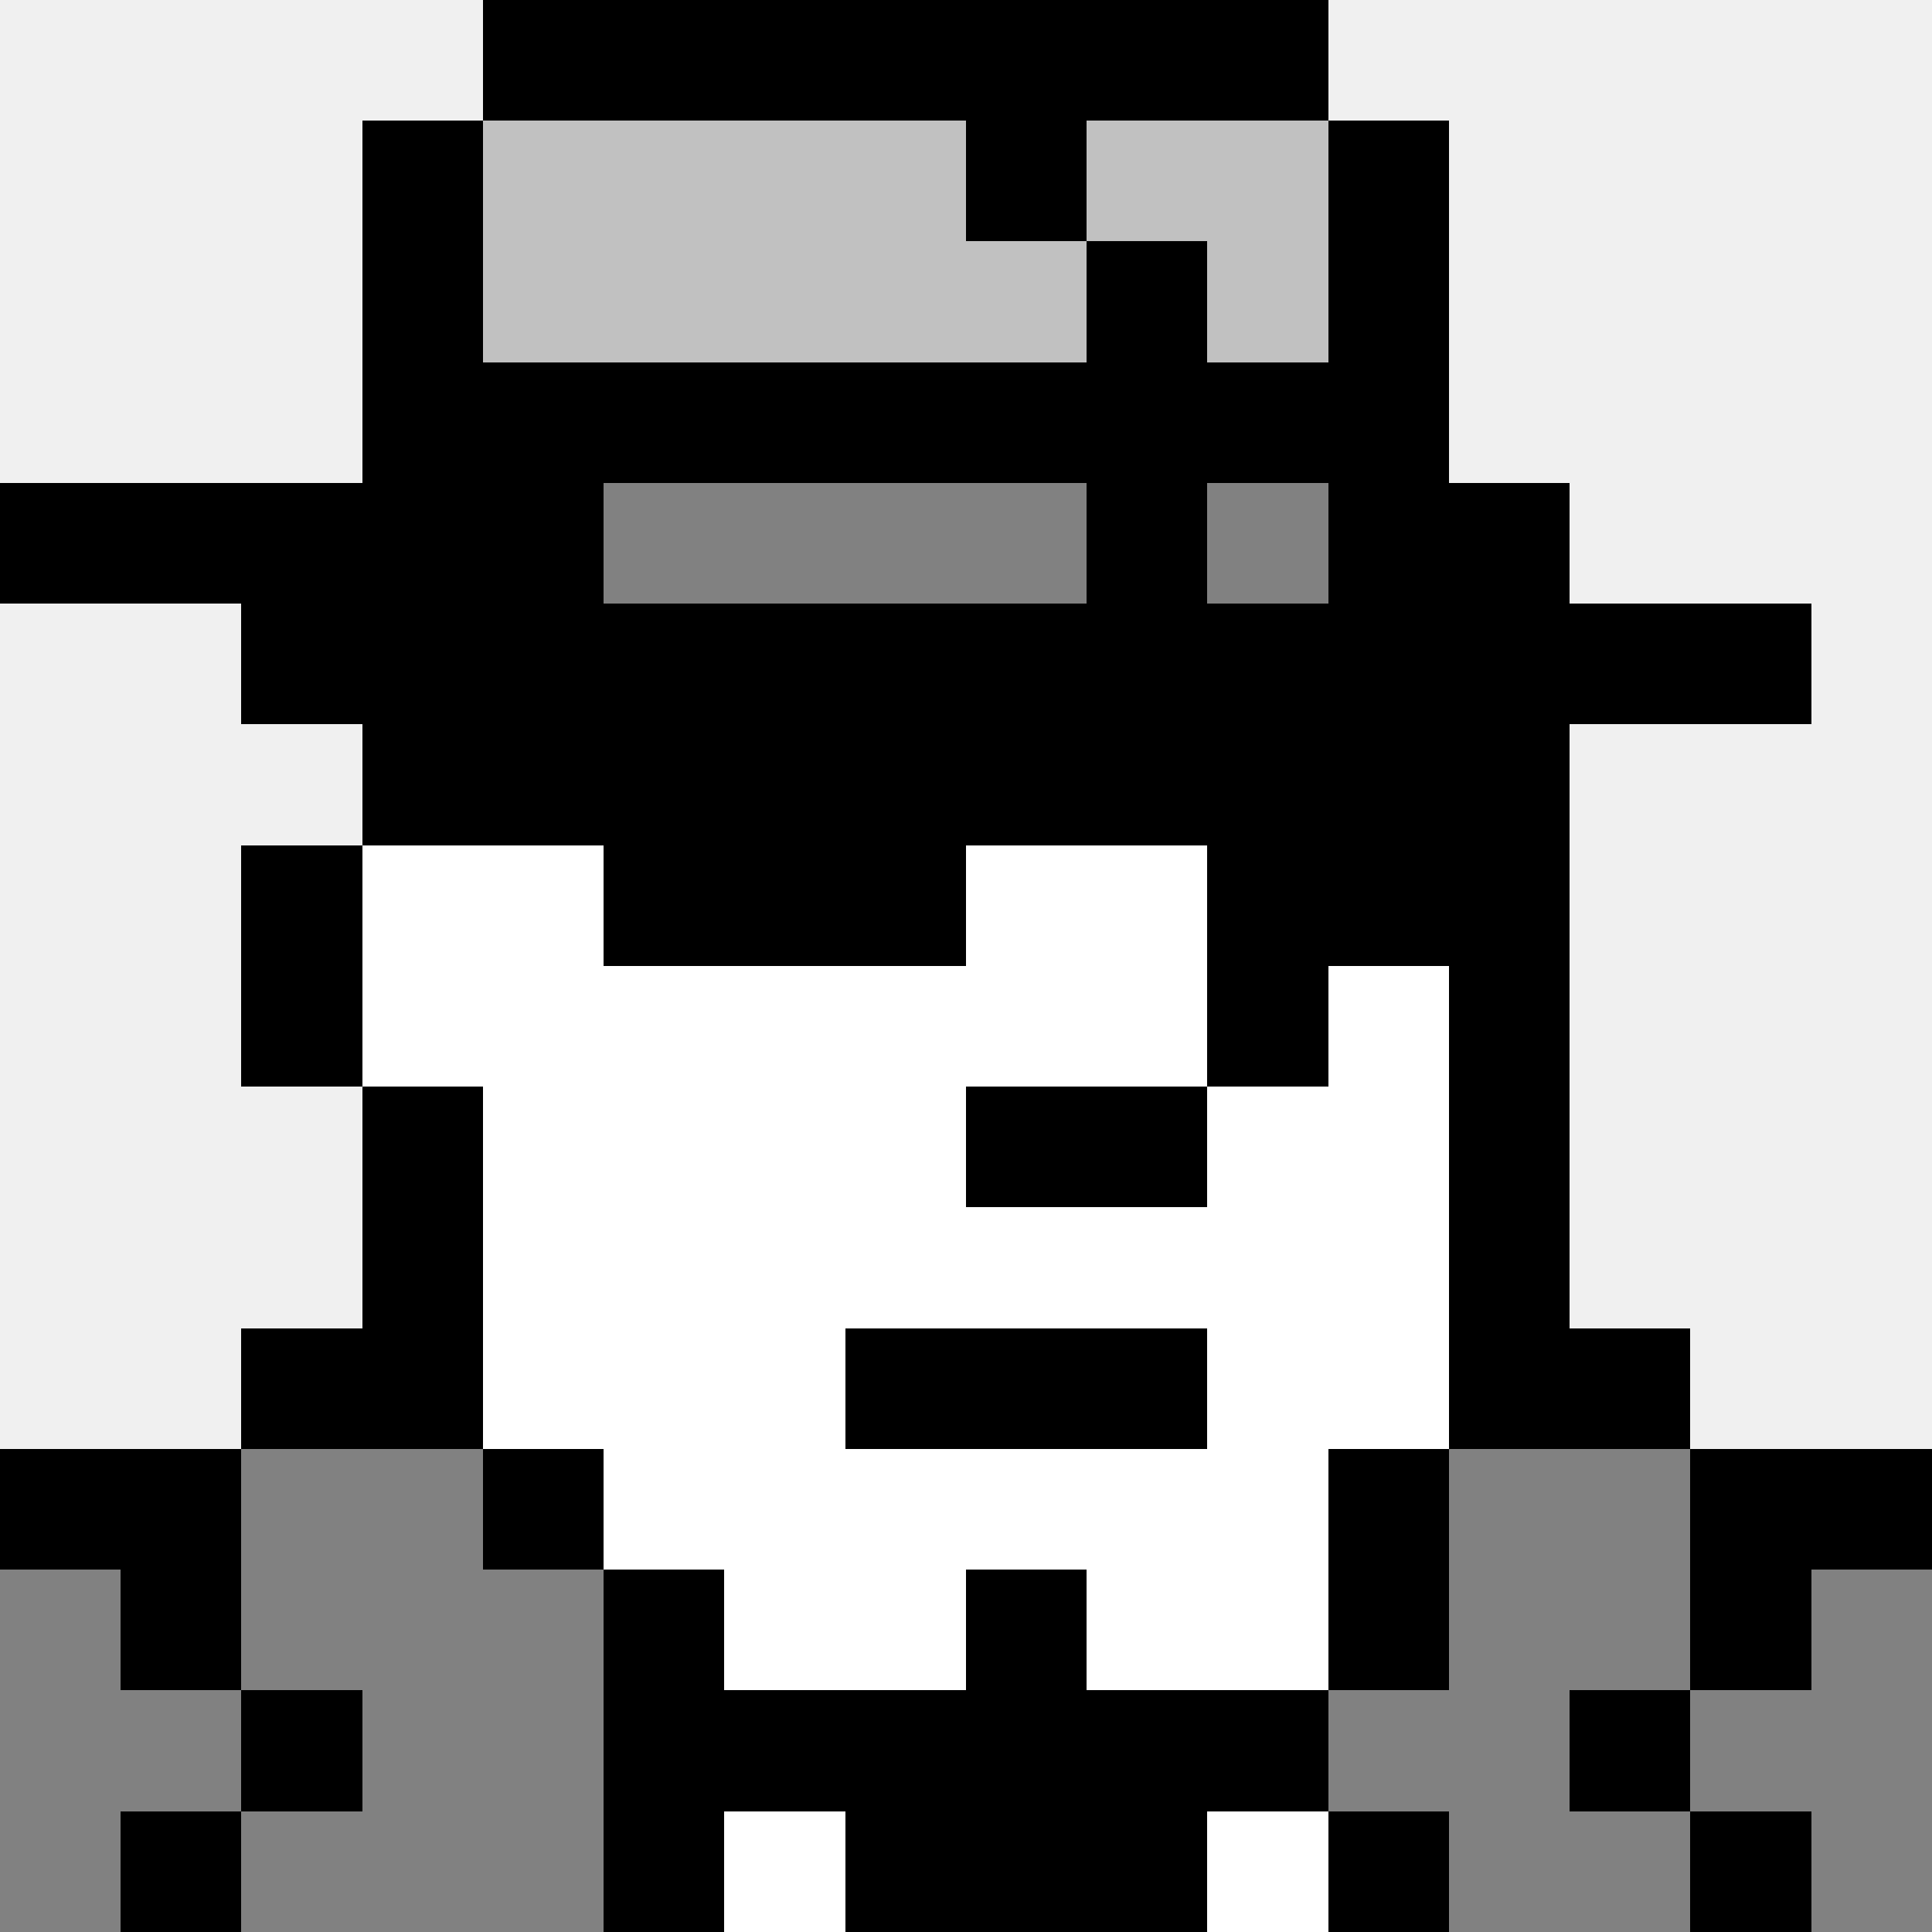
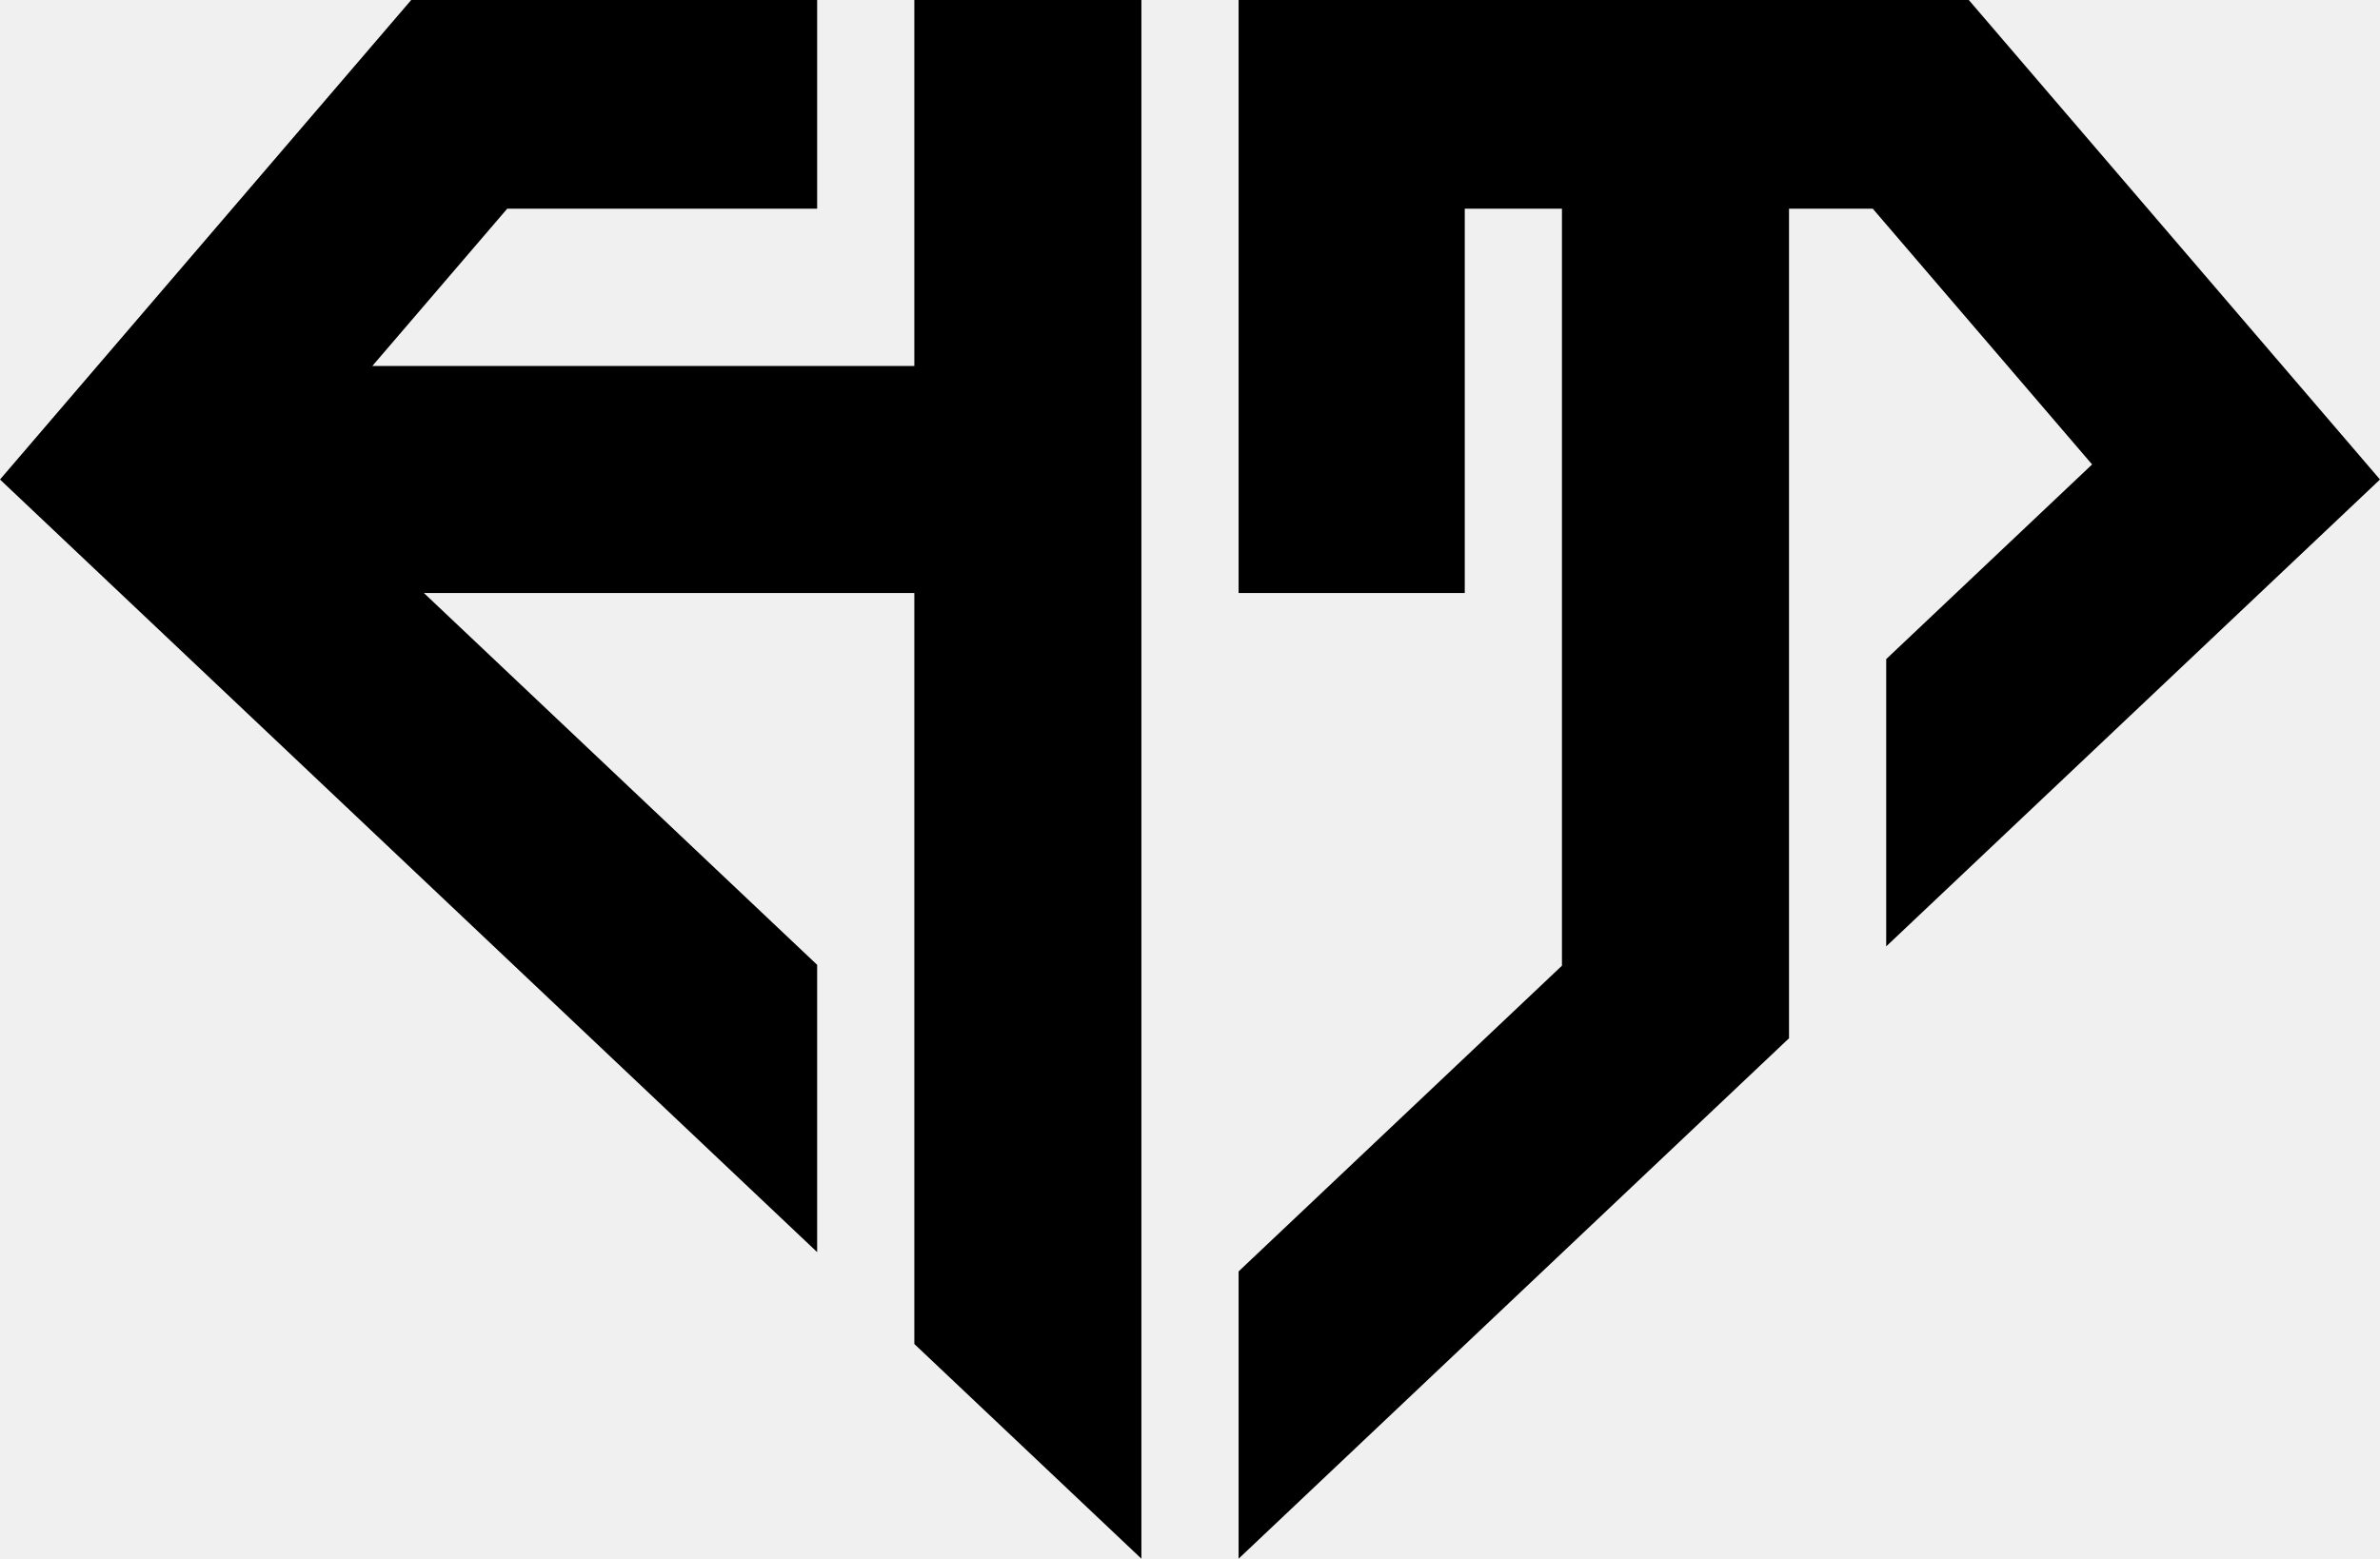
- <svg xmlns="http://www.w3.org/2000/svg" viewBox="0 -0.5 16 16" shape-rendering="crispEdges">
-   <path stroke="#000000" d="M4 0h7M3 1h1M8 1h1M11 1h1M3 2h1M9 2h1M11 2h1M3 3h9M0 4h5M9 4h1M11 4h2M2 5h13M3 6h10M2 7h1M5 7h3M10 7h3M2 8h1M10 8h1M12 8h1M3 9h1M8 9h2M12 9h1M3 10h1M12 10h1M2 11h2M7 11h3M12 11h2M0 12h2M4 12h1M11 12h1M14 12h2M1 13h1M5 13h1M8 13h1M11 13h1M14 13h1M2 14h1M5 14h6M13 14h1M1 15h1M5 15h1M7 15h3M11 15h1M14 15h1" />
-   <path stroke="#c1c1c1" d="M4 1h4M9 1h2M4 2h5M10 2h1" />
-   <path stroke="#818181" d="M5 4h4M10 4h1M2 12h2M12 12h2M0 13h1M2 13h3M12 13h2M15 13h1M0 14h2M3 14h2M11 14h2M14 14h2M0 15h1M2 15h3M12 15h2M15 15h1" />
-   <path stroke="#ffffff" d="M3 7h2M8 7h2M3 8h7M11 8h1M4 9h4M10 9h2M4 10h8M4 11h3M10 11h2M5 12h6M6 13h2M9 13h2M6 15h1M10 15h1" />
+ <svg xmlns="http://www.w3.org/2000/svg" viewBox="0 0 3755.56 2460.16" data-name="Layer 1" id="Layer_1">
+   <defs>
+     <style>
+       .cls-1 {
+         stroke-width: 0px;
+       }
+     </style>
+   </defs>
+   <polygon points="2976.37 1493.71 3755.56 756.82 3106.69 0 2311.34 0 1954.46 0 1954.46 329.42 1954.46 935.97 2311.34 935.97 2311.34 329.42 2464.7 329.42 2464.7 1524.2 1954.46 2006.75 1954.46 2460.16 2823.01 1638.74 2823.01 1591.03 2823.01 329.42 2955.2 329.42 3301.26 733.05 2976.37 1040.3 2976.37 1493.71" class="cls-1" />
+   <polygon points="1442.79 329.42 1442.79 577.67 587.52 577.67 800.35 329.42 1289.43 329.42 1289.43 0 648.86 0 0 756.82 1289.43 1976.26 1289.43 1522.85 668.87 935.97 1442.79 935.97 1442.79 1667.89 1442.79 2121.29 1801.1 2460.16 1801.1 2006.75 1801.1 329.42 1801.1 0 1442.79 0 1442.79 329.42" class="cls-1" />
</svg>
